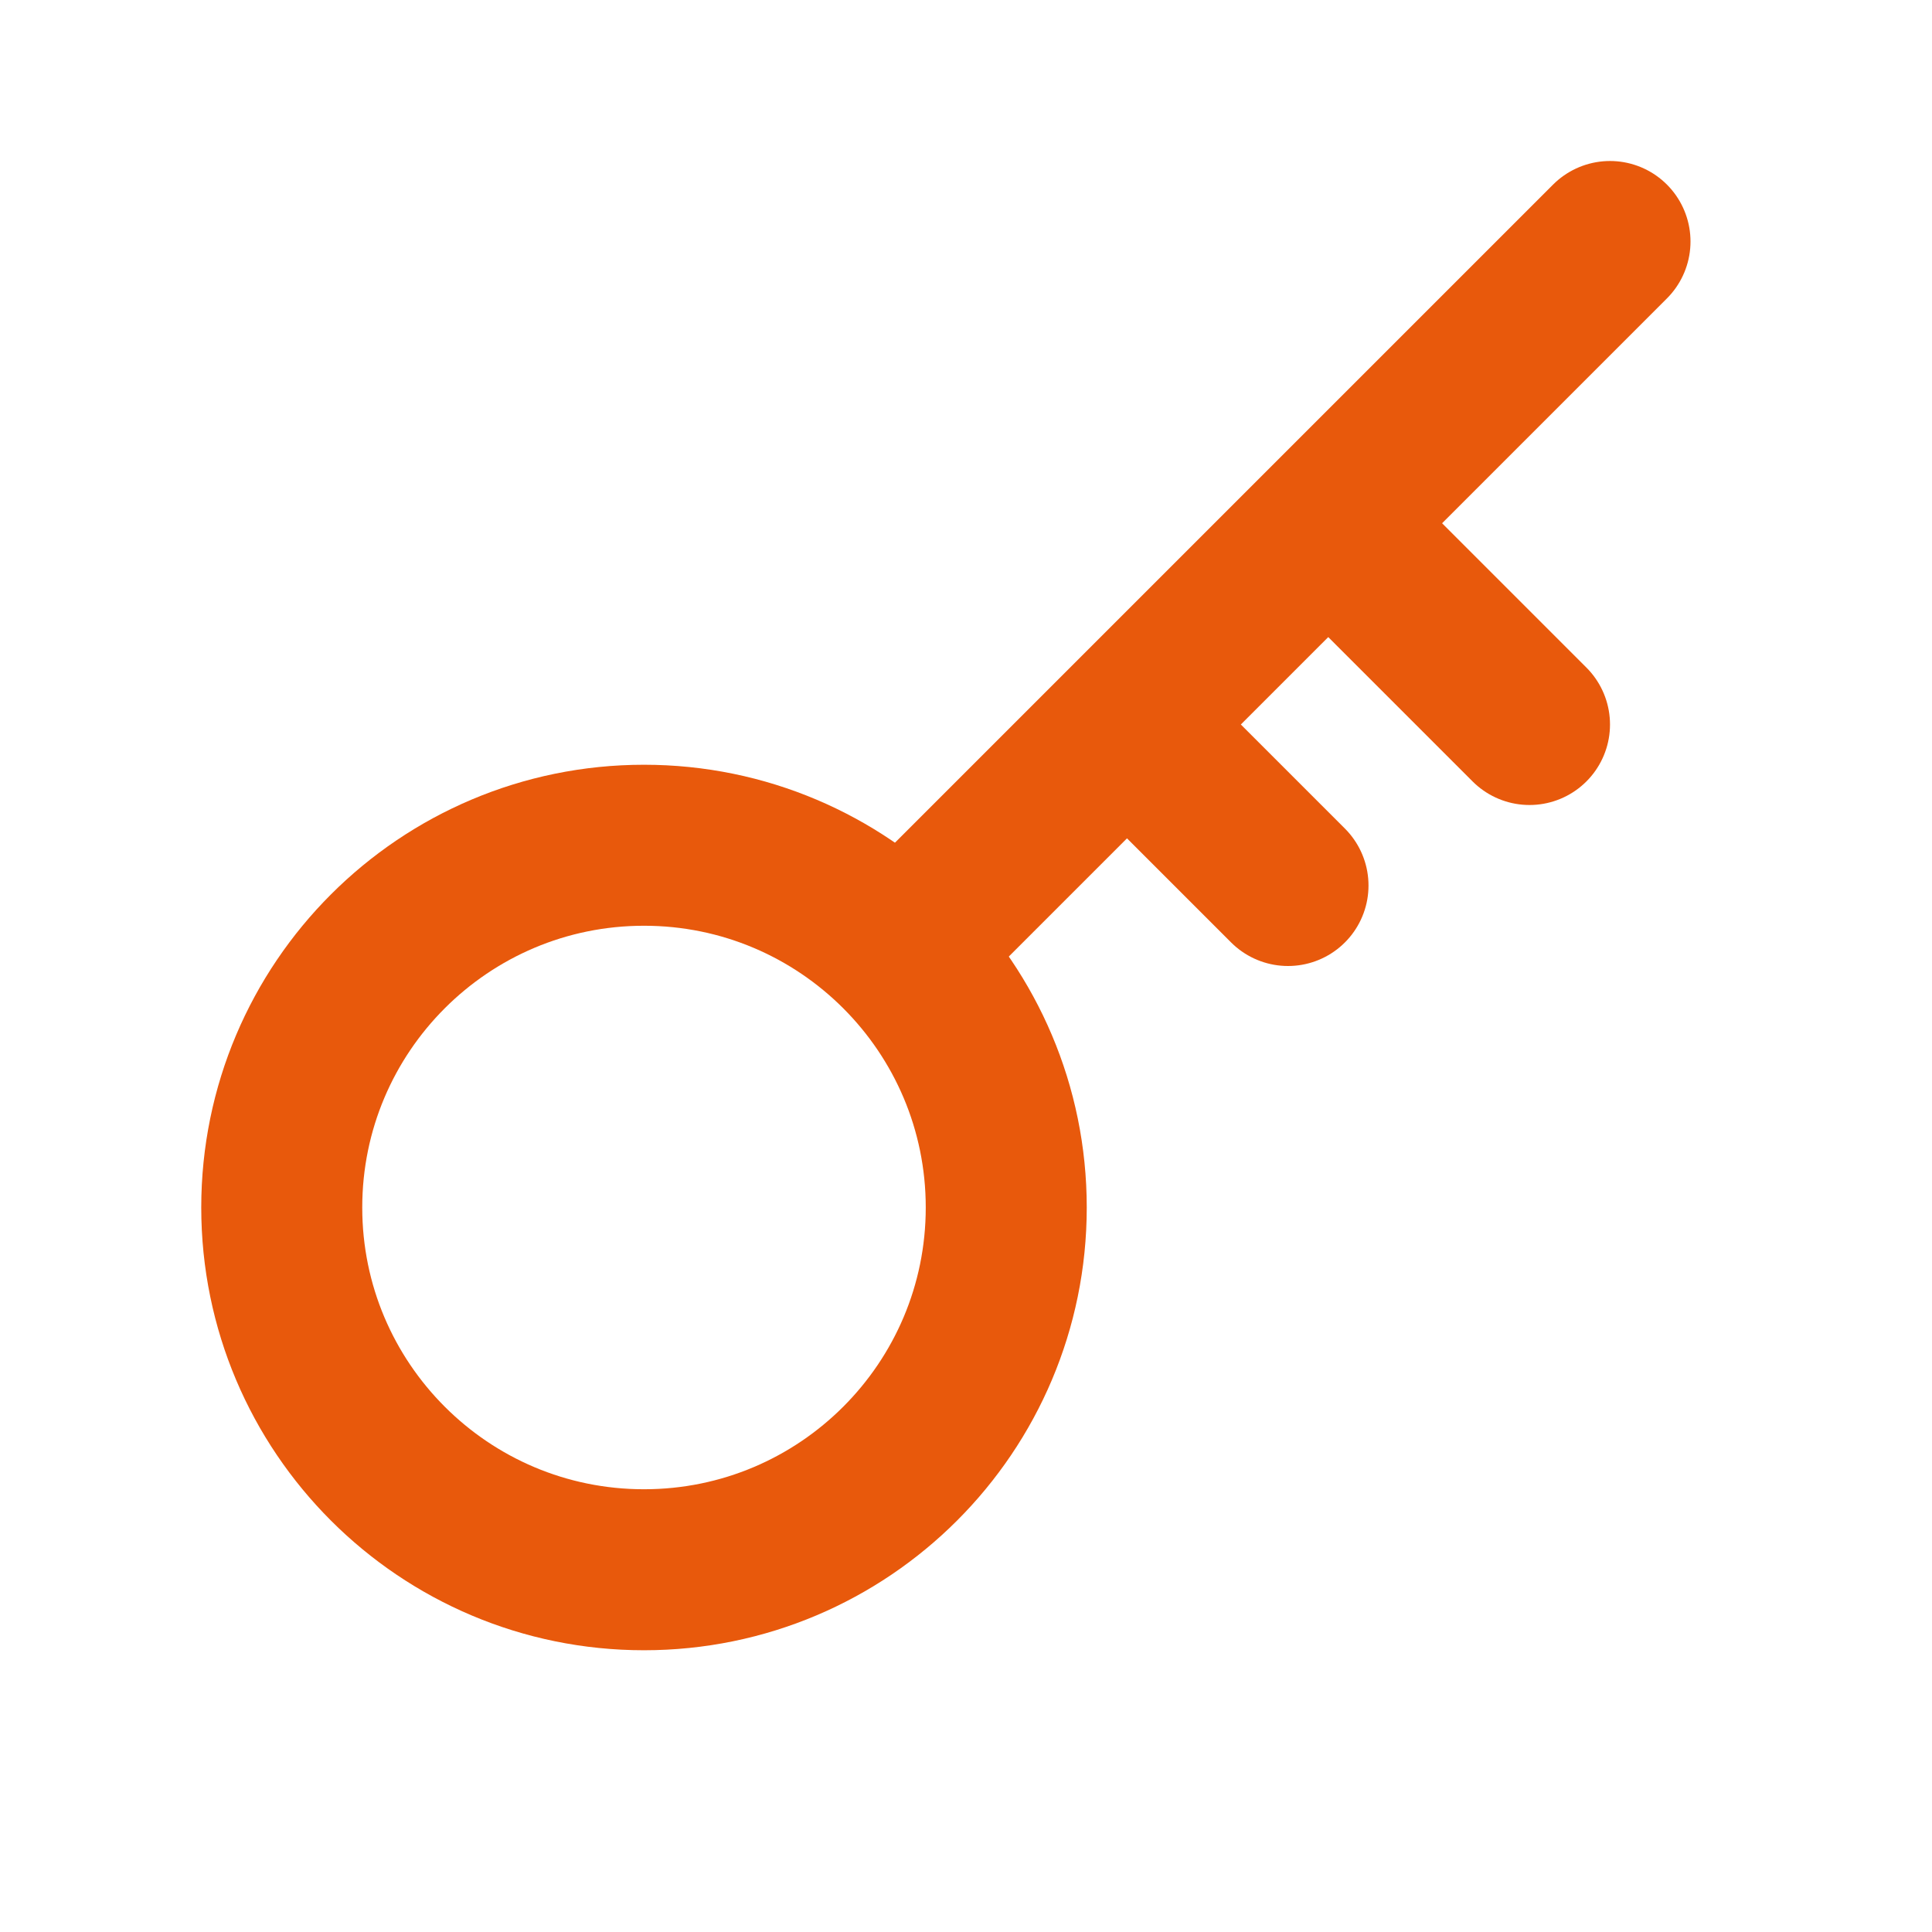
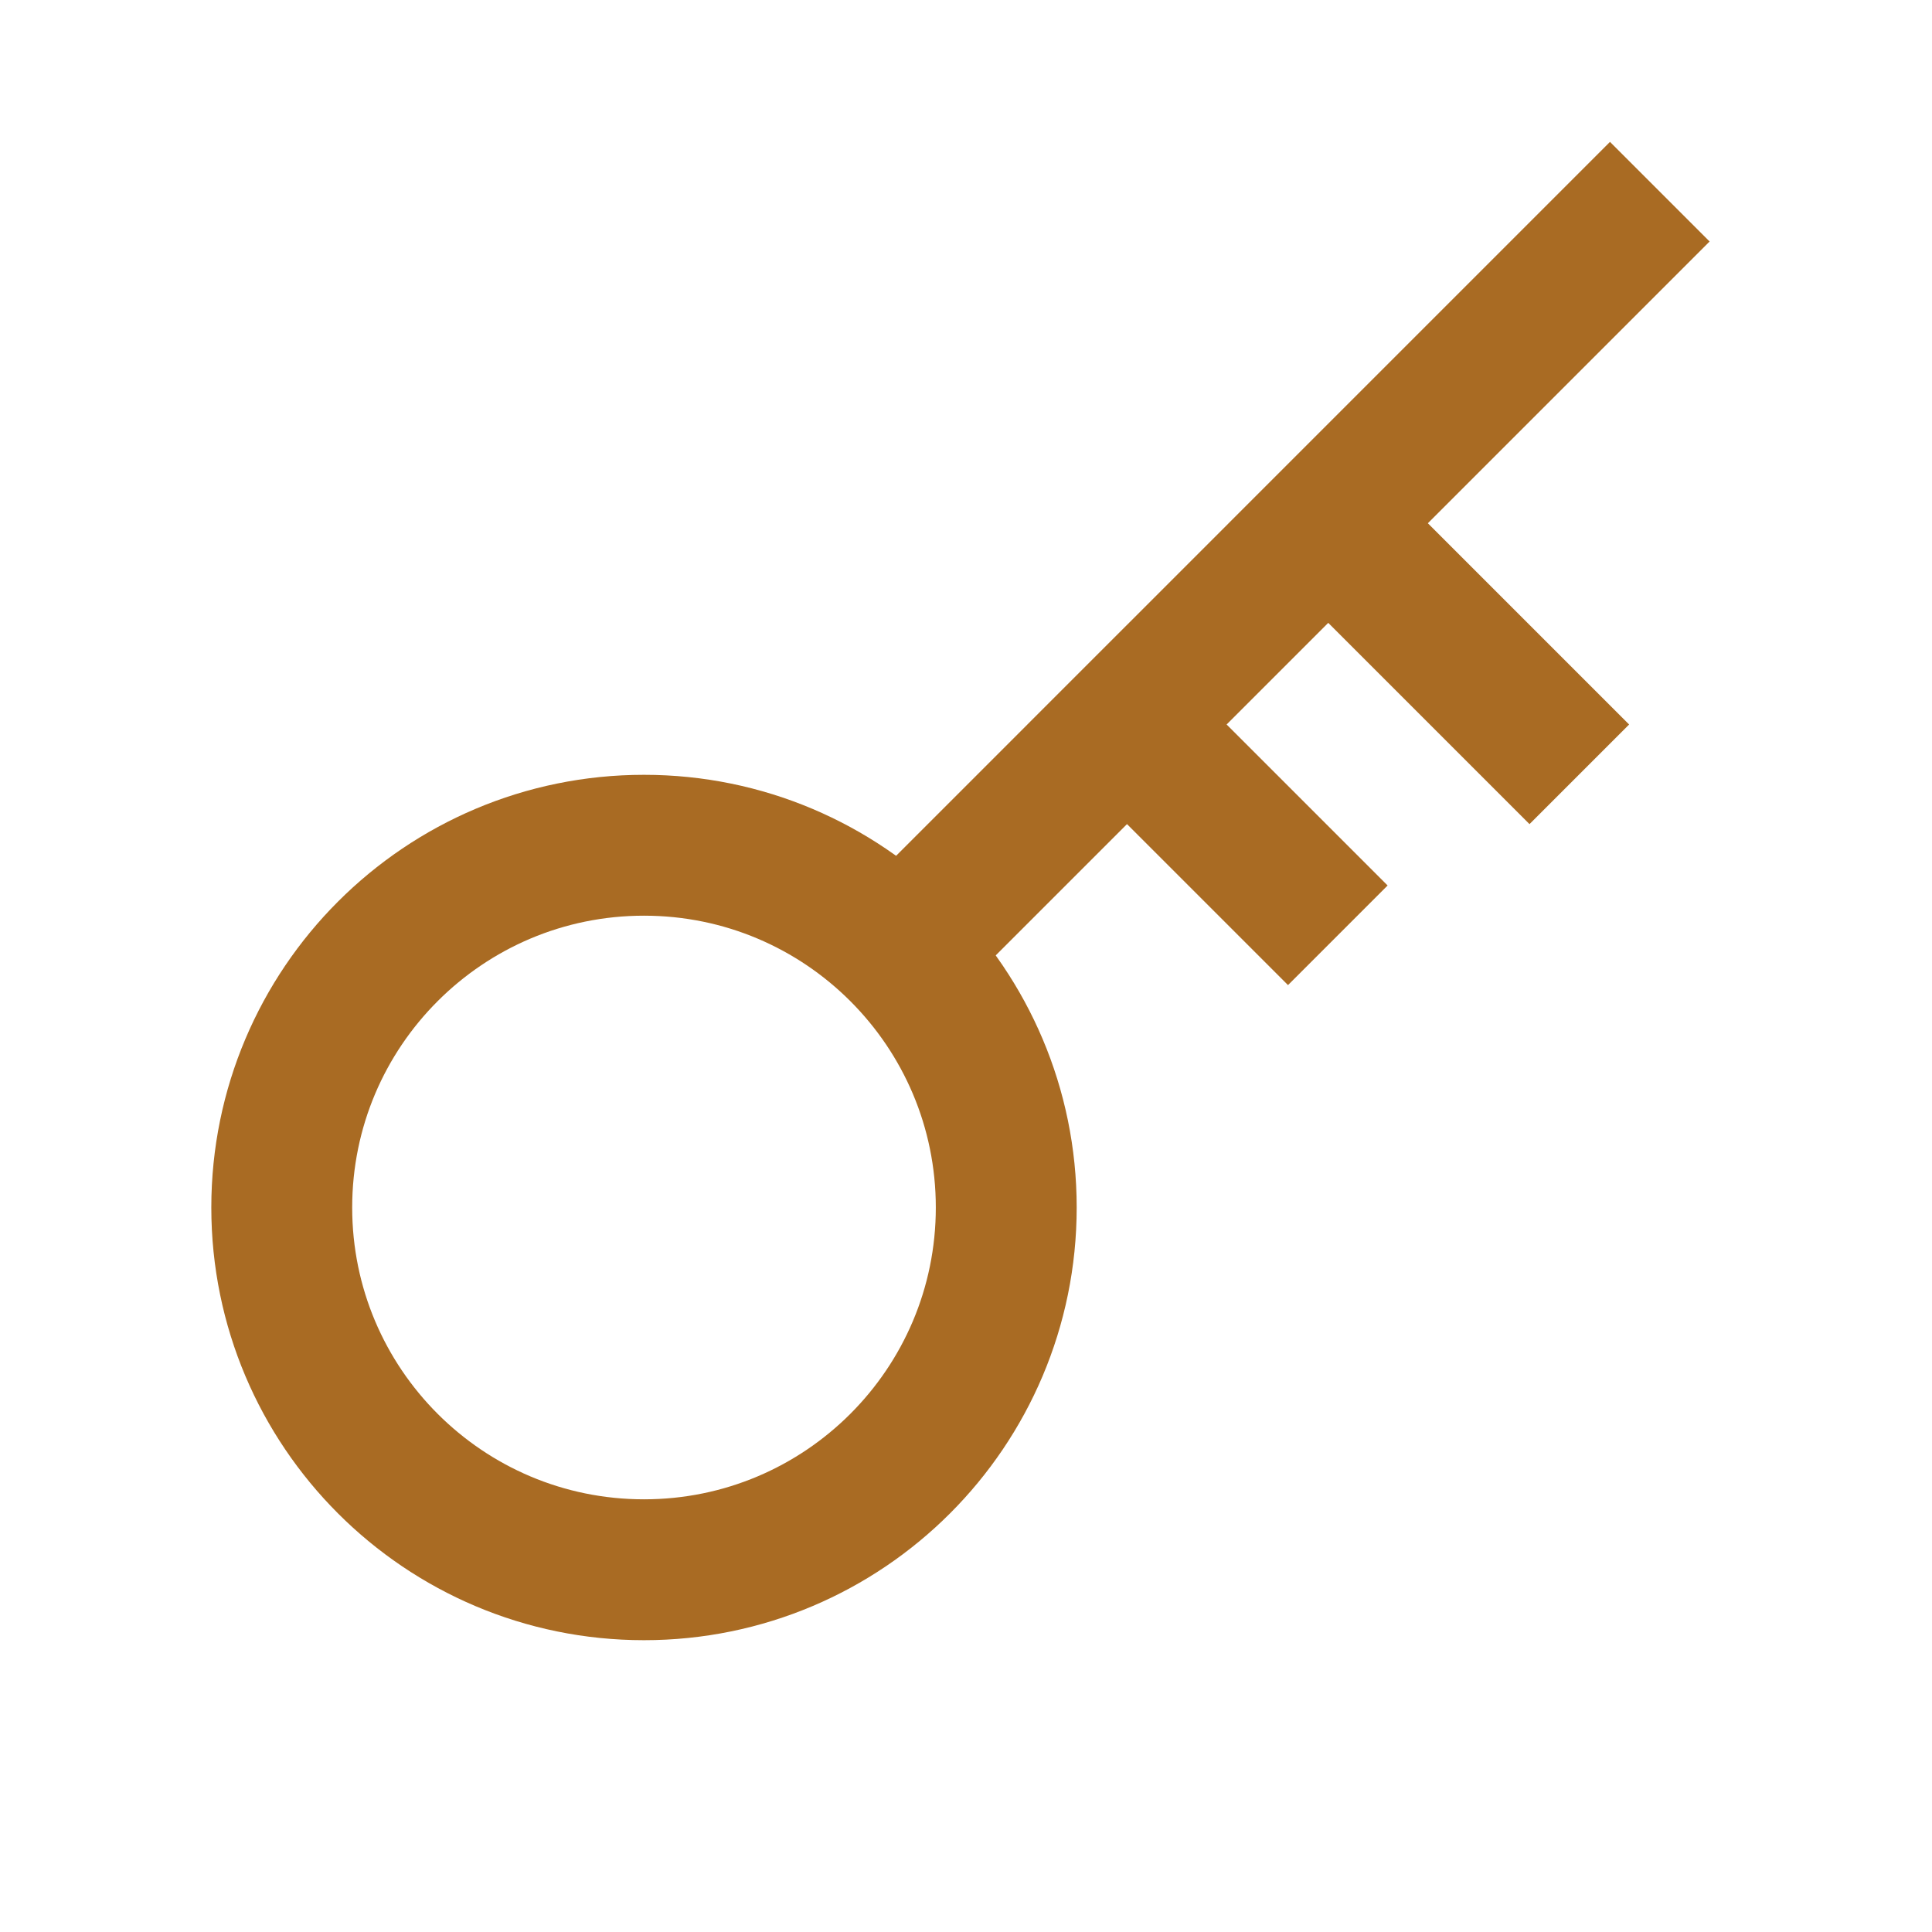
- <svg xmlns="http://www.w3.org/2000/svg" width="24" height="24" viewBox="0 0 24 24" fill="none" stroke="#E8590C" stroke-width="2" stroke-linecap="round" stroke-linejoin="round" aria-hidden="true">
+ <svg xmlns="http://www.w3.org/2000/svg" width="24" height="24" viewBox="0 0 24 24" fill="none" stroke="#A96B23" stroke-width="1.75" stroke-linecap="square" stroke-linejoin="miter" aria-hidden="true">
  <circle cx="8" cy="15" r="4.5" />
  <path d="M11.2 11.8L20 3M16.5 6.5l2.5 2.5M14 9l2 2" />
</svg>
